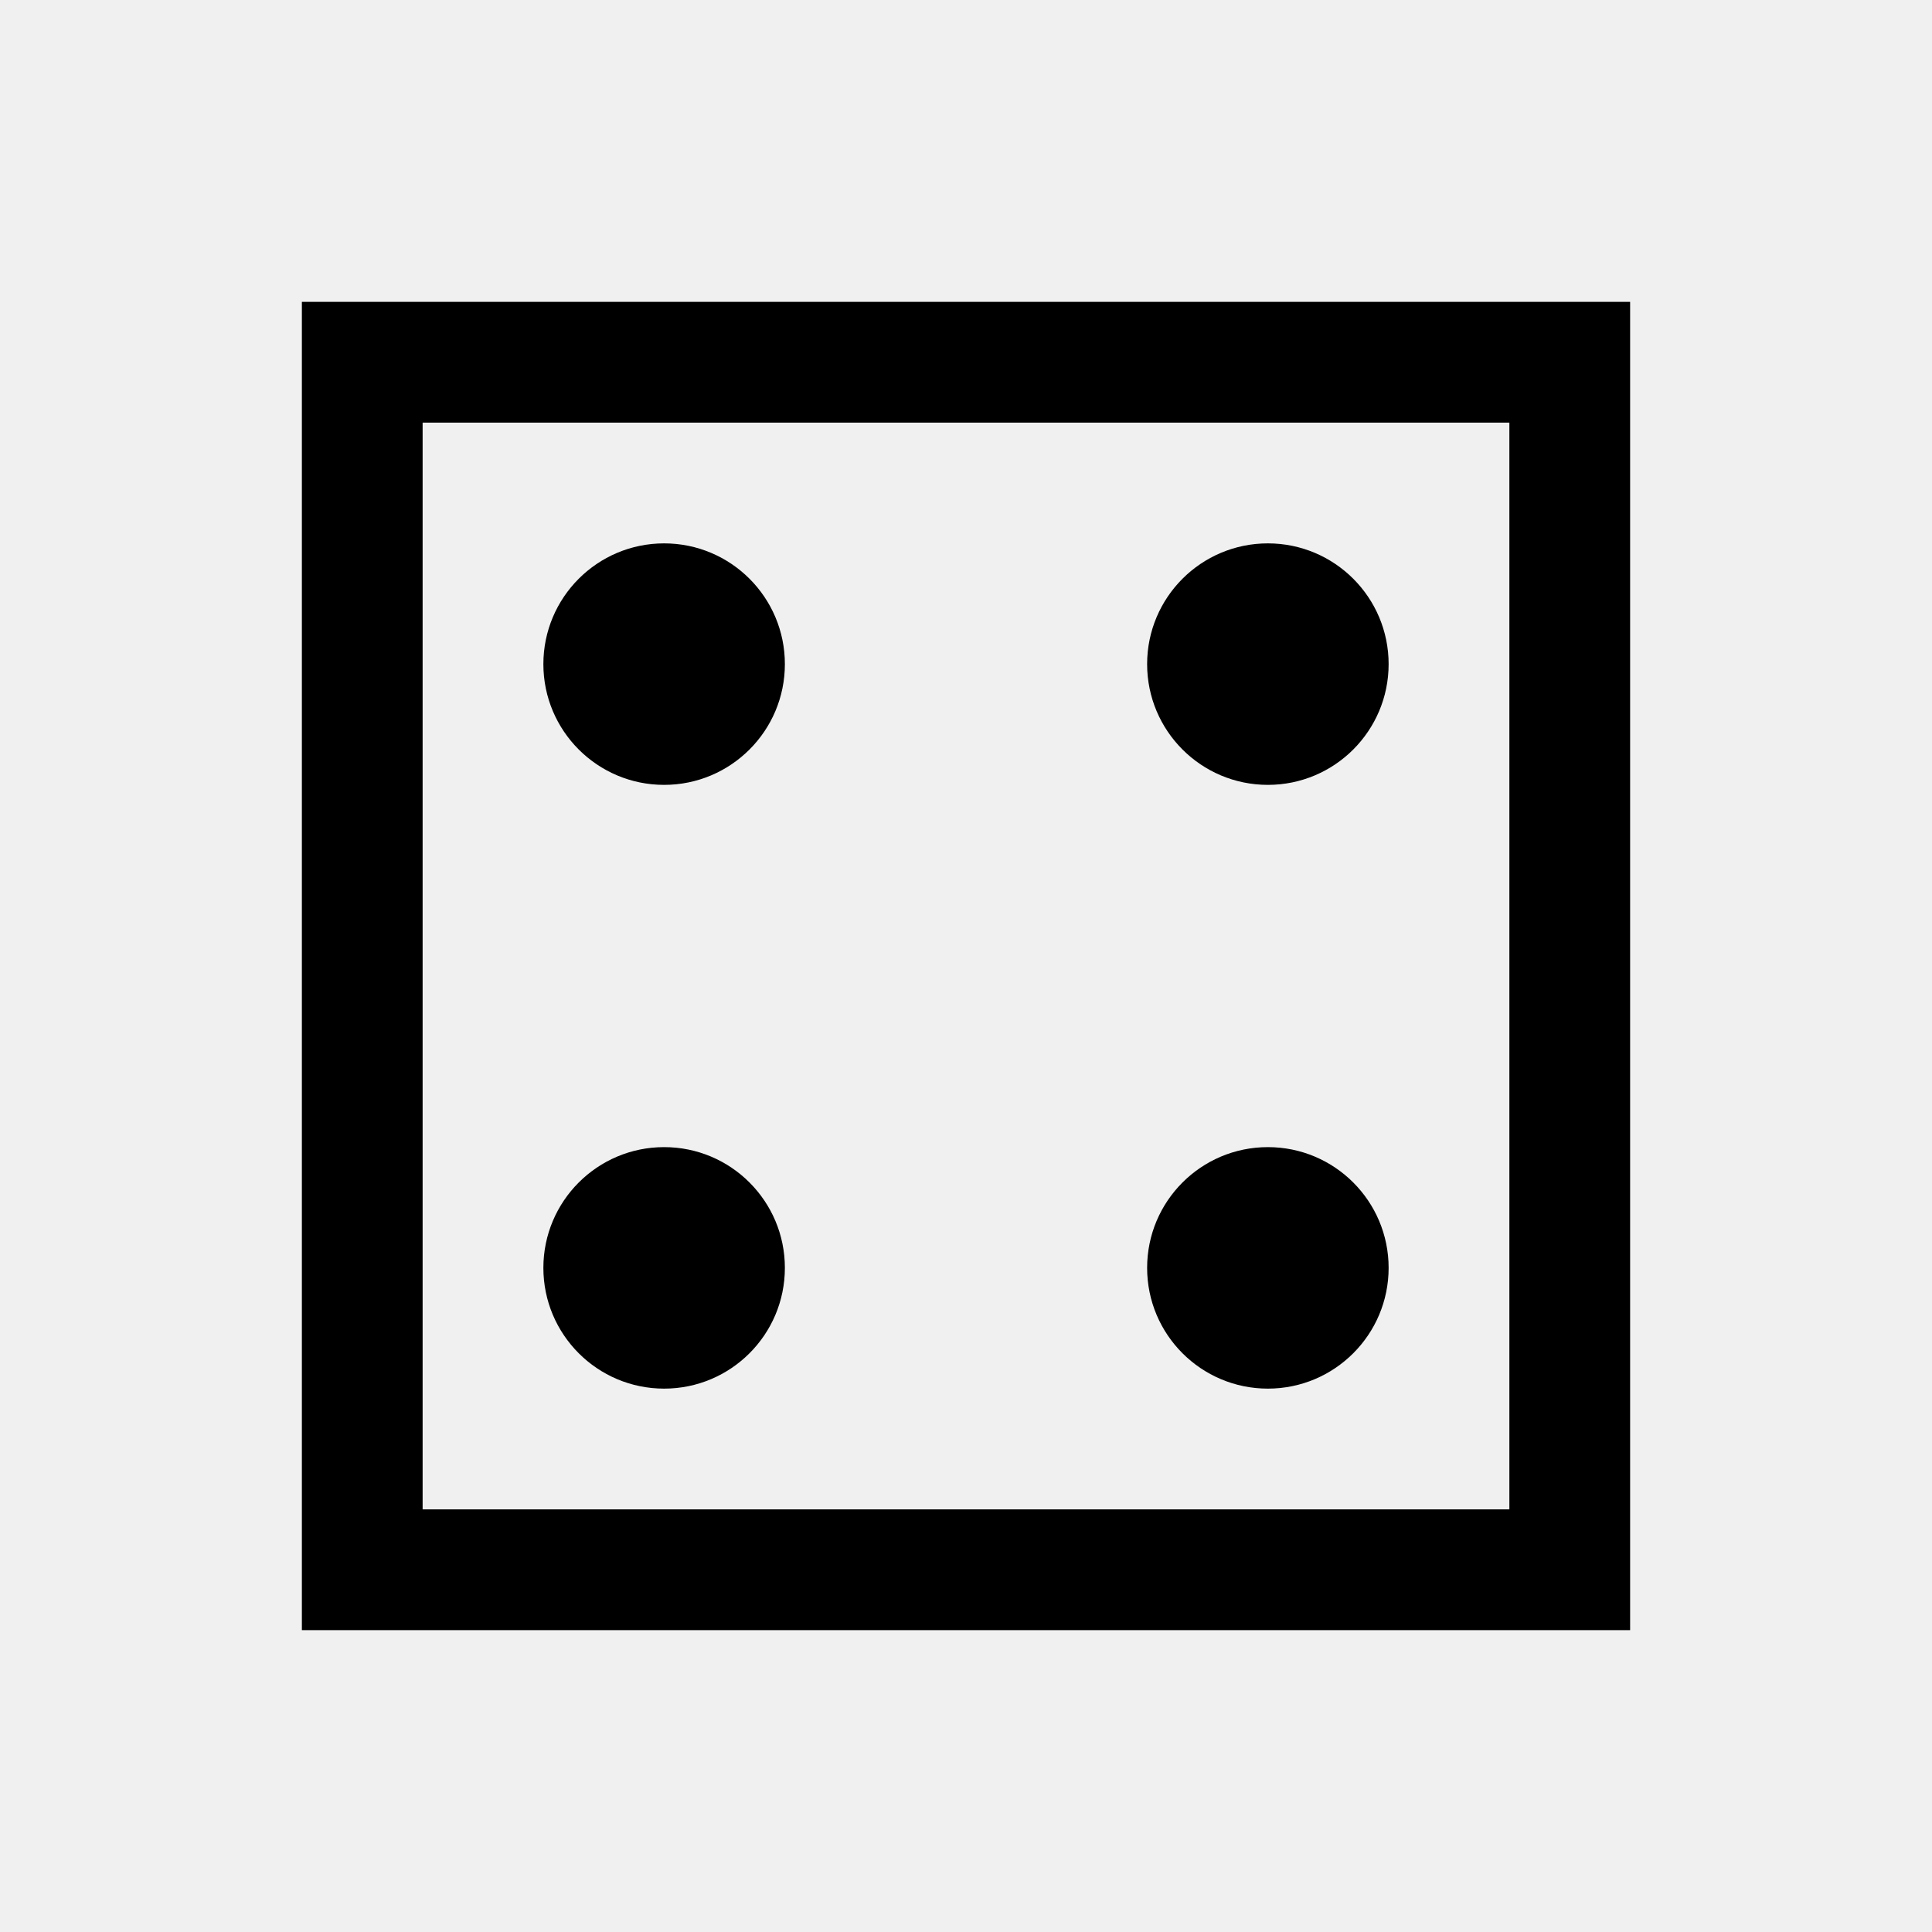
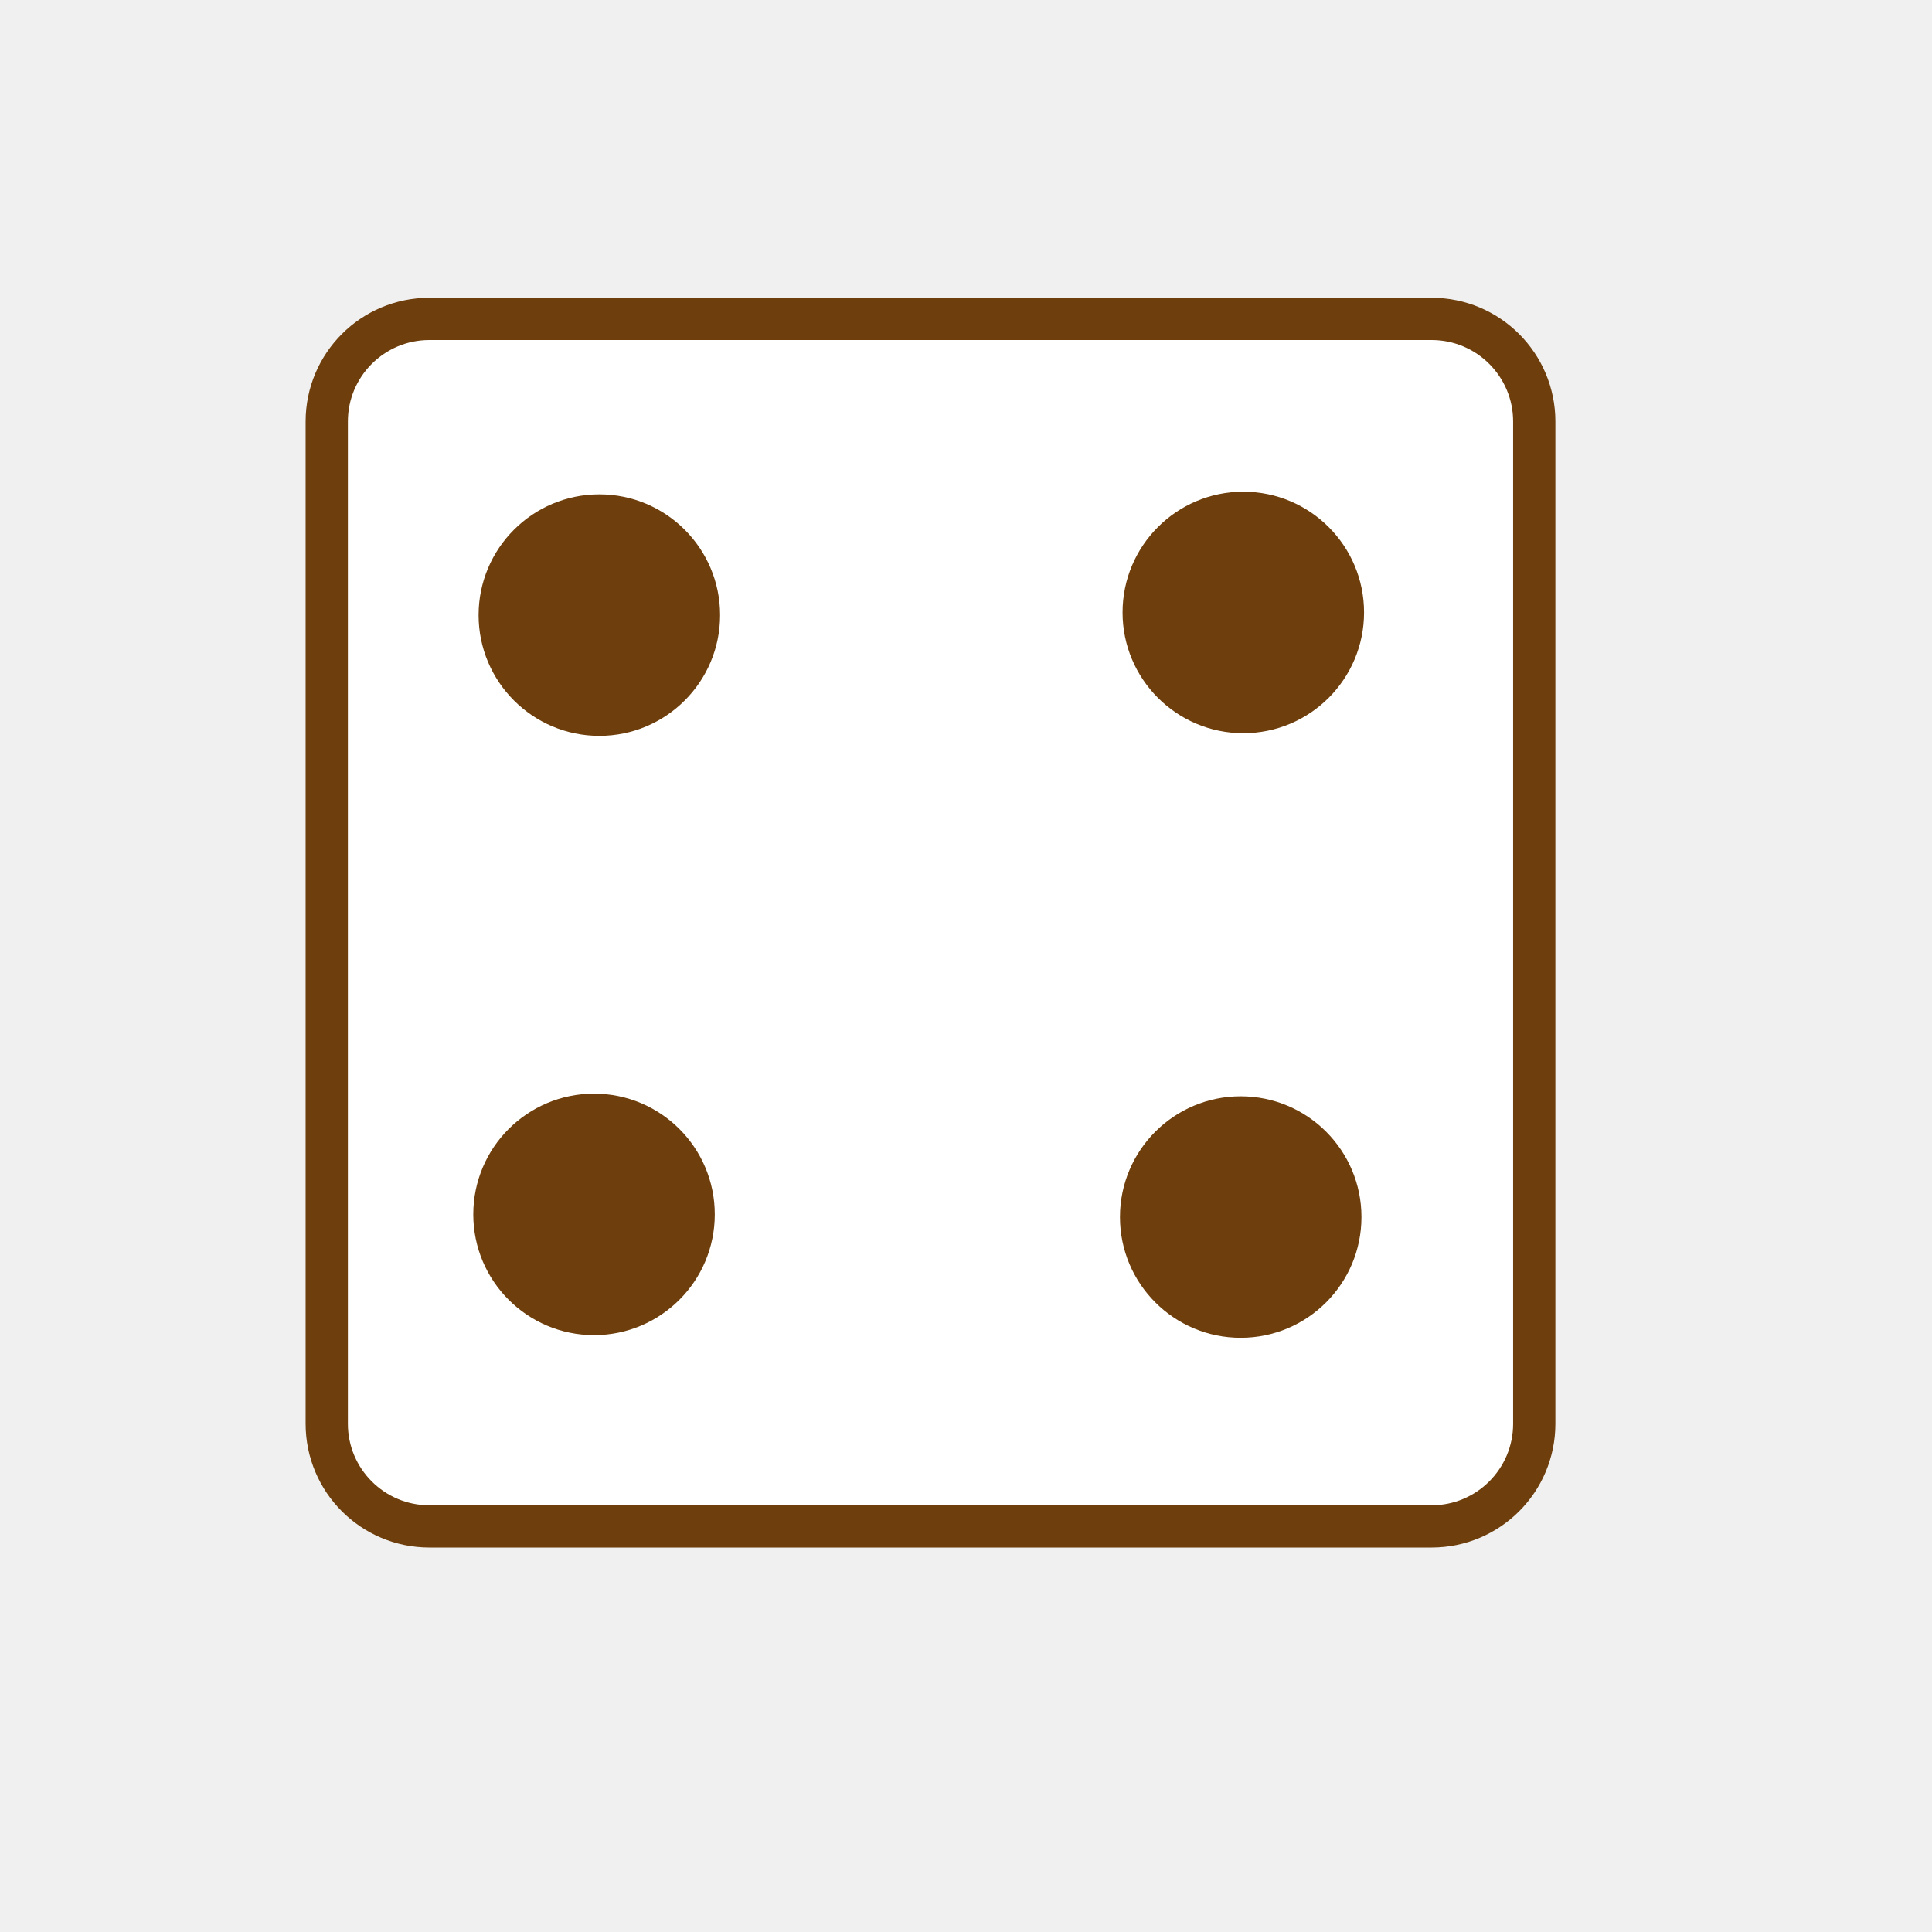
- <svg xmlns="http://www.w3.org/2000/svg" viewBox="0 0 32 32" fill="#000000">
-   <path d="M 5 5 L 5 27 L 27 27 L 27 5 L 5 5 z M 7 7 L 25 7 L 25 25 L 7 25 L 7 7 z M 11 9 A 2 2 0 0 0 11 13 A 2 2 0 0 0 11 9 z M 21 9 A 2 2 0 0 0 21 13 A 2 2 0 0 0 21 9 z M 11 19 A 2 2 0 0 0 11 23 A 2 2 0 0 0 11 19 z M 21 19 A 2 2 0 0 0 21 23 A 2 2 0 0 0 21 19 z" fill="#000000" />
+ <svg xmlns="http://www.w3.org/2000/svg" viewBox="0 0 32 32" fill="#000000" version="1.1" id="svg891">
+   <defs id="defs895" />
+   <g id="layer3" style="display:none">
+     <rect style="opacity:0.999;fill:#ff0000;fill-opacity:1;stroke:none;stroke-width:0.7;stroke-linecap:round;stroke-linejoin:round;stroke-miterlimit:4;stroke-dasharray:none;stroke-opacity:1" id="rect1508" width="41.578" height="33.611" x="-5.703" y="-1.35" rx="1.7" />
+   </g>
+   <path d="M 5 5 L 5 27 L 27 27 L 27 5 L 5 5 z M 7 7 L 25 7 L 25 25 L 7 25 L 7 7 z M 16 14 A 2 2 0 0 0 16 18 A 2 2 0 0 0 16 14 z" fill="#000000" id="path889" style="fill:none;fill-opacity:1;stroke:none;stroke-opacity:1" />
+   <g id="layer2" style="display:inline;opacity:1">
+     <rect style="opacity:0.999;fill:#ffffff;fill-opacity:1;stroke:#6e3f0c;stroke-width:0.7;stroke-linecap:round;stroke-linejoin:round;stroke-miterlimit:4;stroke-dasharray:none;stroke-opacity:1" id="rect1460" width="20" height="20" x="5.412" y="5.282" rx="1.7" />
+     <circle style="opacity:0.999;fill:#6e3f0c;fill-opacity:1;stroke:none;stroke-width:2;stroke-linecap:round;stroke-linejoin:round;stroke-opacity:1" id="path1468-5" cx="20.55" cy="20.158" r="2" />
+     <circle style="opacity:0.999;fill:#6e3f0c;fill-opacity:1;stroke:none;stroke-width:2;stroke-linecap:round;stroke-linejoin:round;stroke-opacity:1" id="path1468-7" cx="9.927" cy="10.188" r="2" />
+     <circle style="opacity:0.999;fill:#6e3f0c;fill-opacity:1;stroke:none;stroke-width:2;stroke-linecap:round;stroke-linejoin:round;stroke-opacity:1" id="path1468-5-9" cx="9.839" cy="20.114" r="2" />
+     <circle style="display:inline;opacity:0.999;fill:#6e3f0c;fill-opacity:1;stroke:none;stroke-width:2;stroke-linecap:round;stroke-linejoin:round;stroke-opacity:1" id="path1468-5-9-4" cx="20.593" cy="10.144" r="2" />
+   </g>
</svg>
